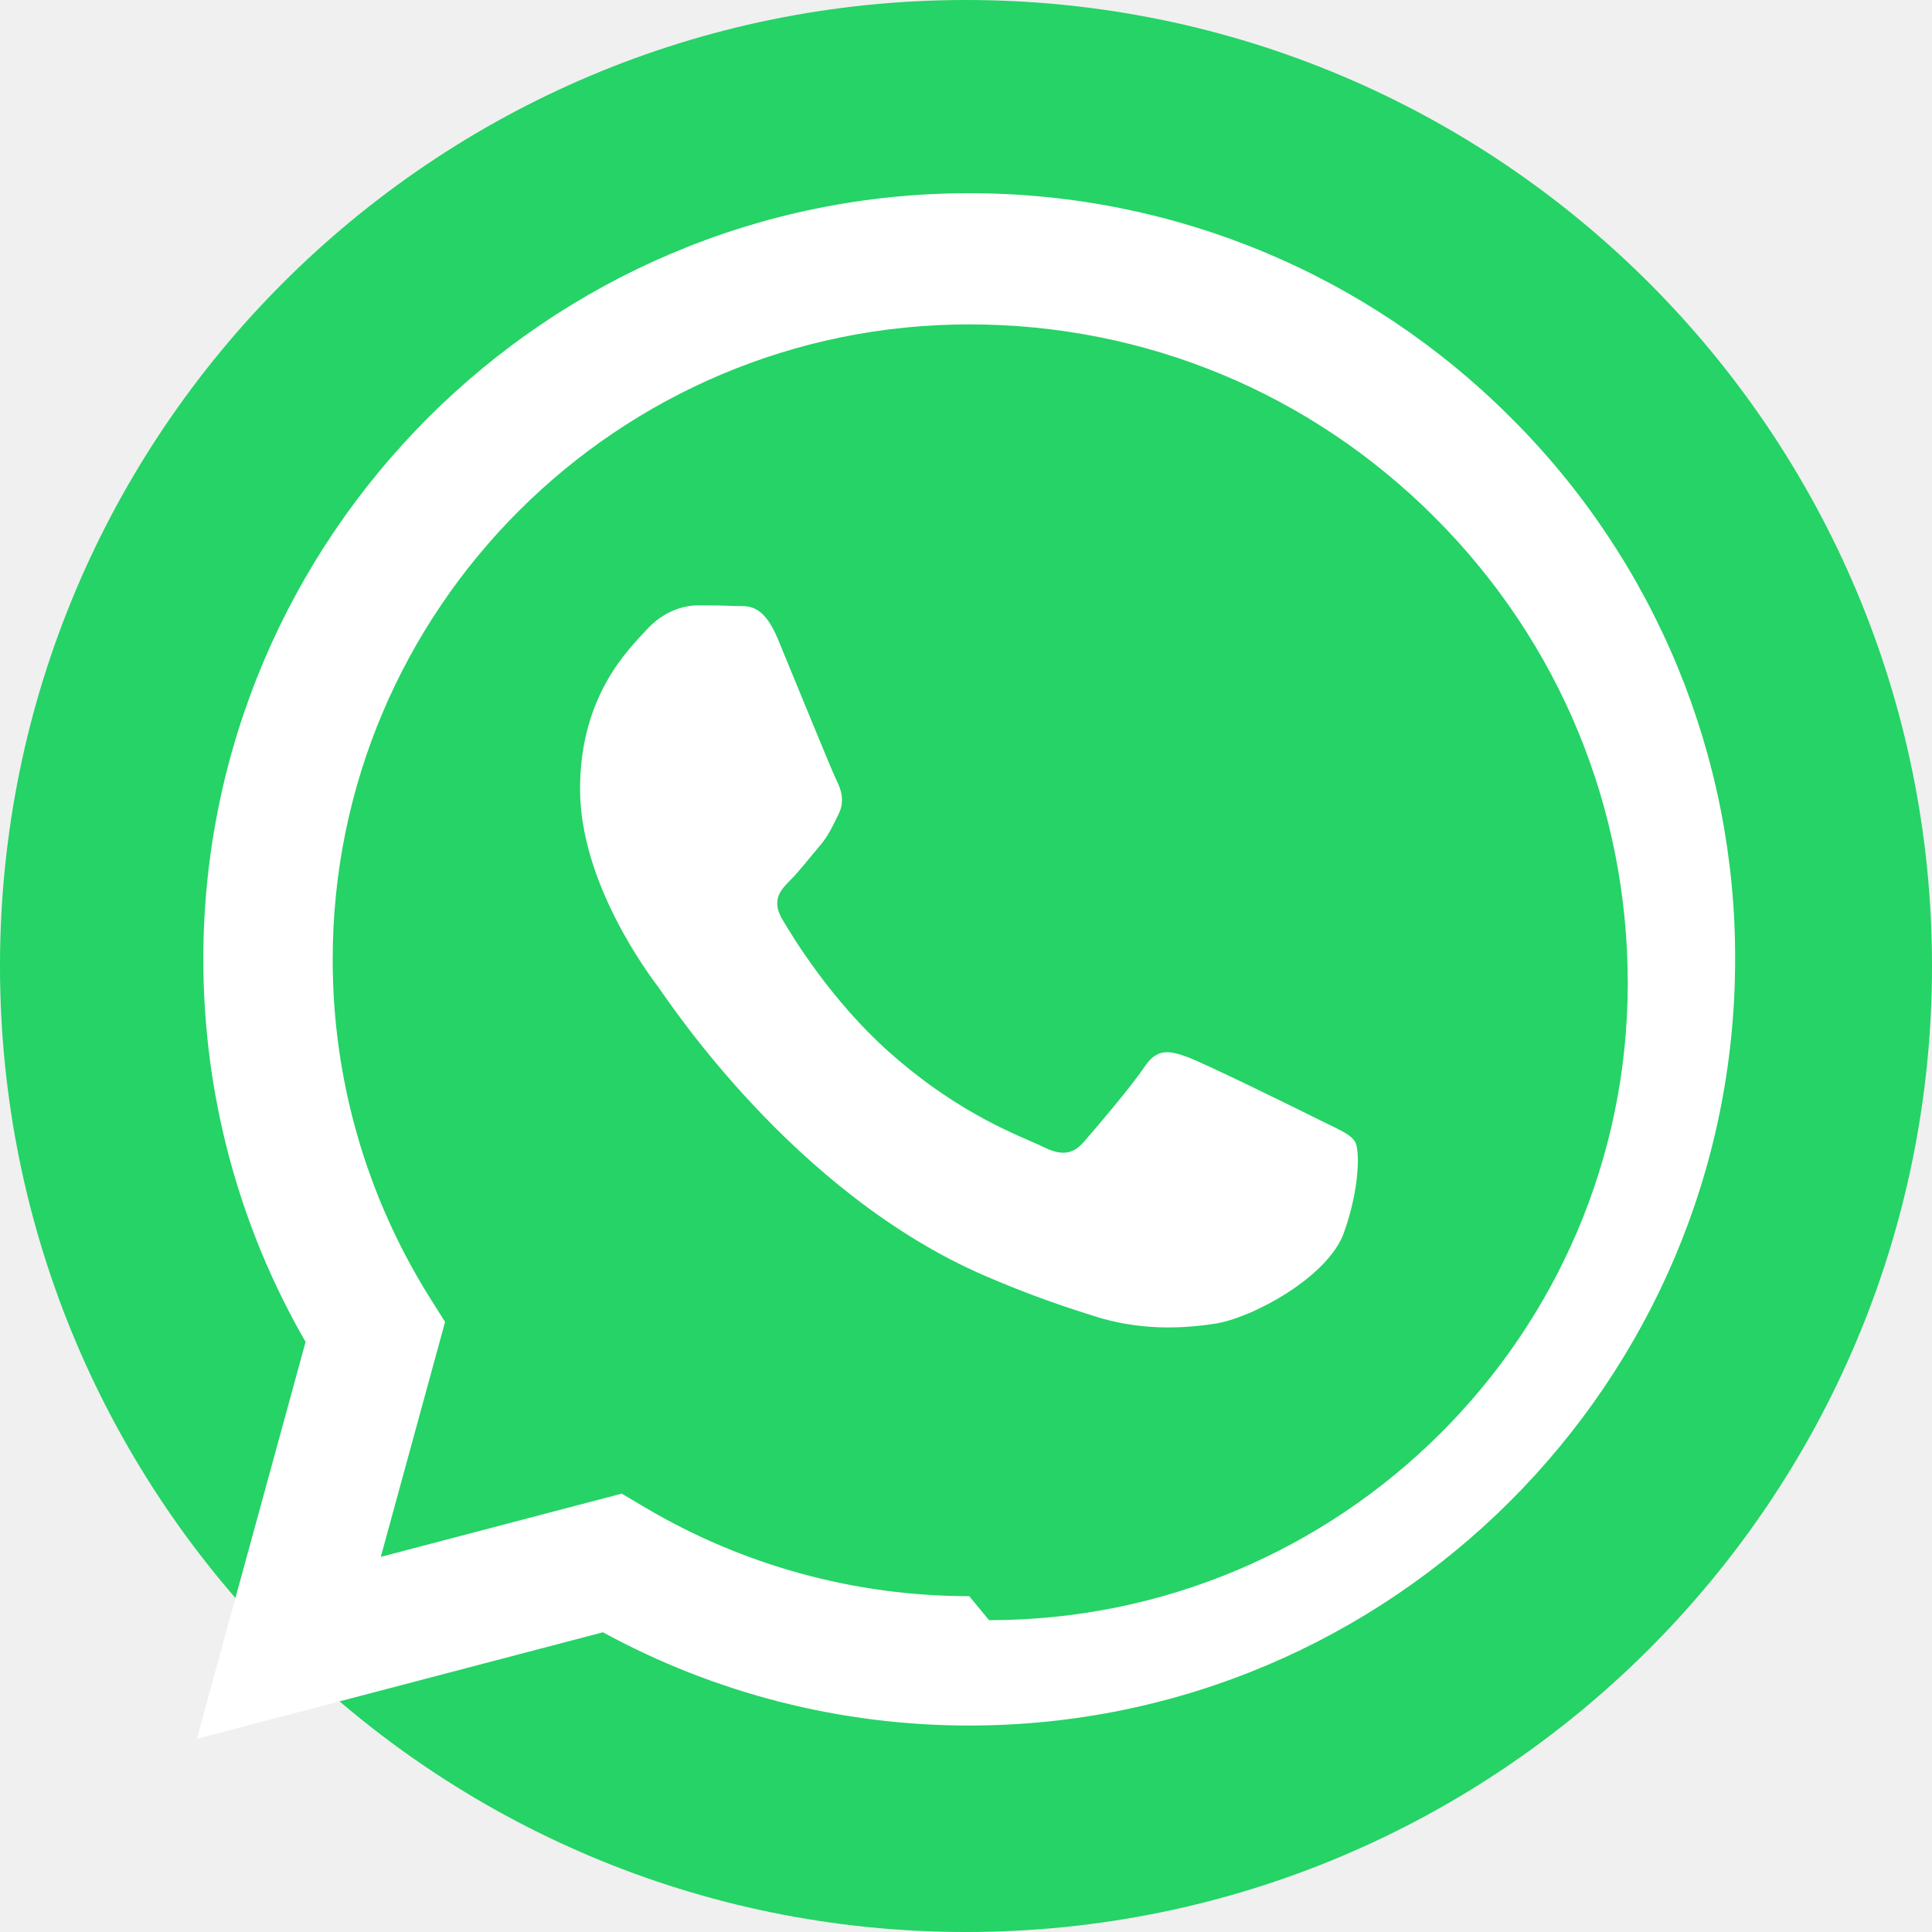
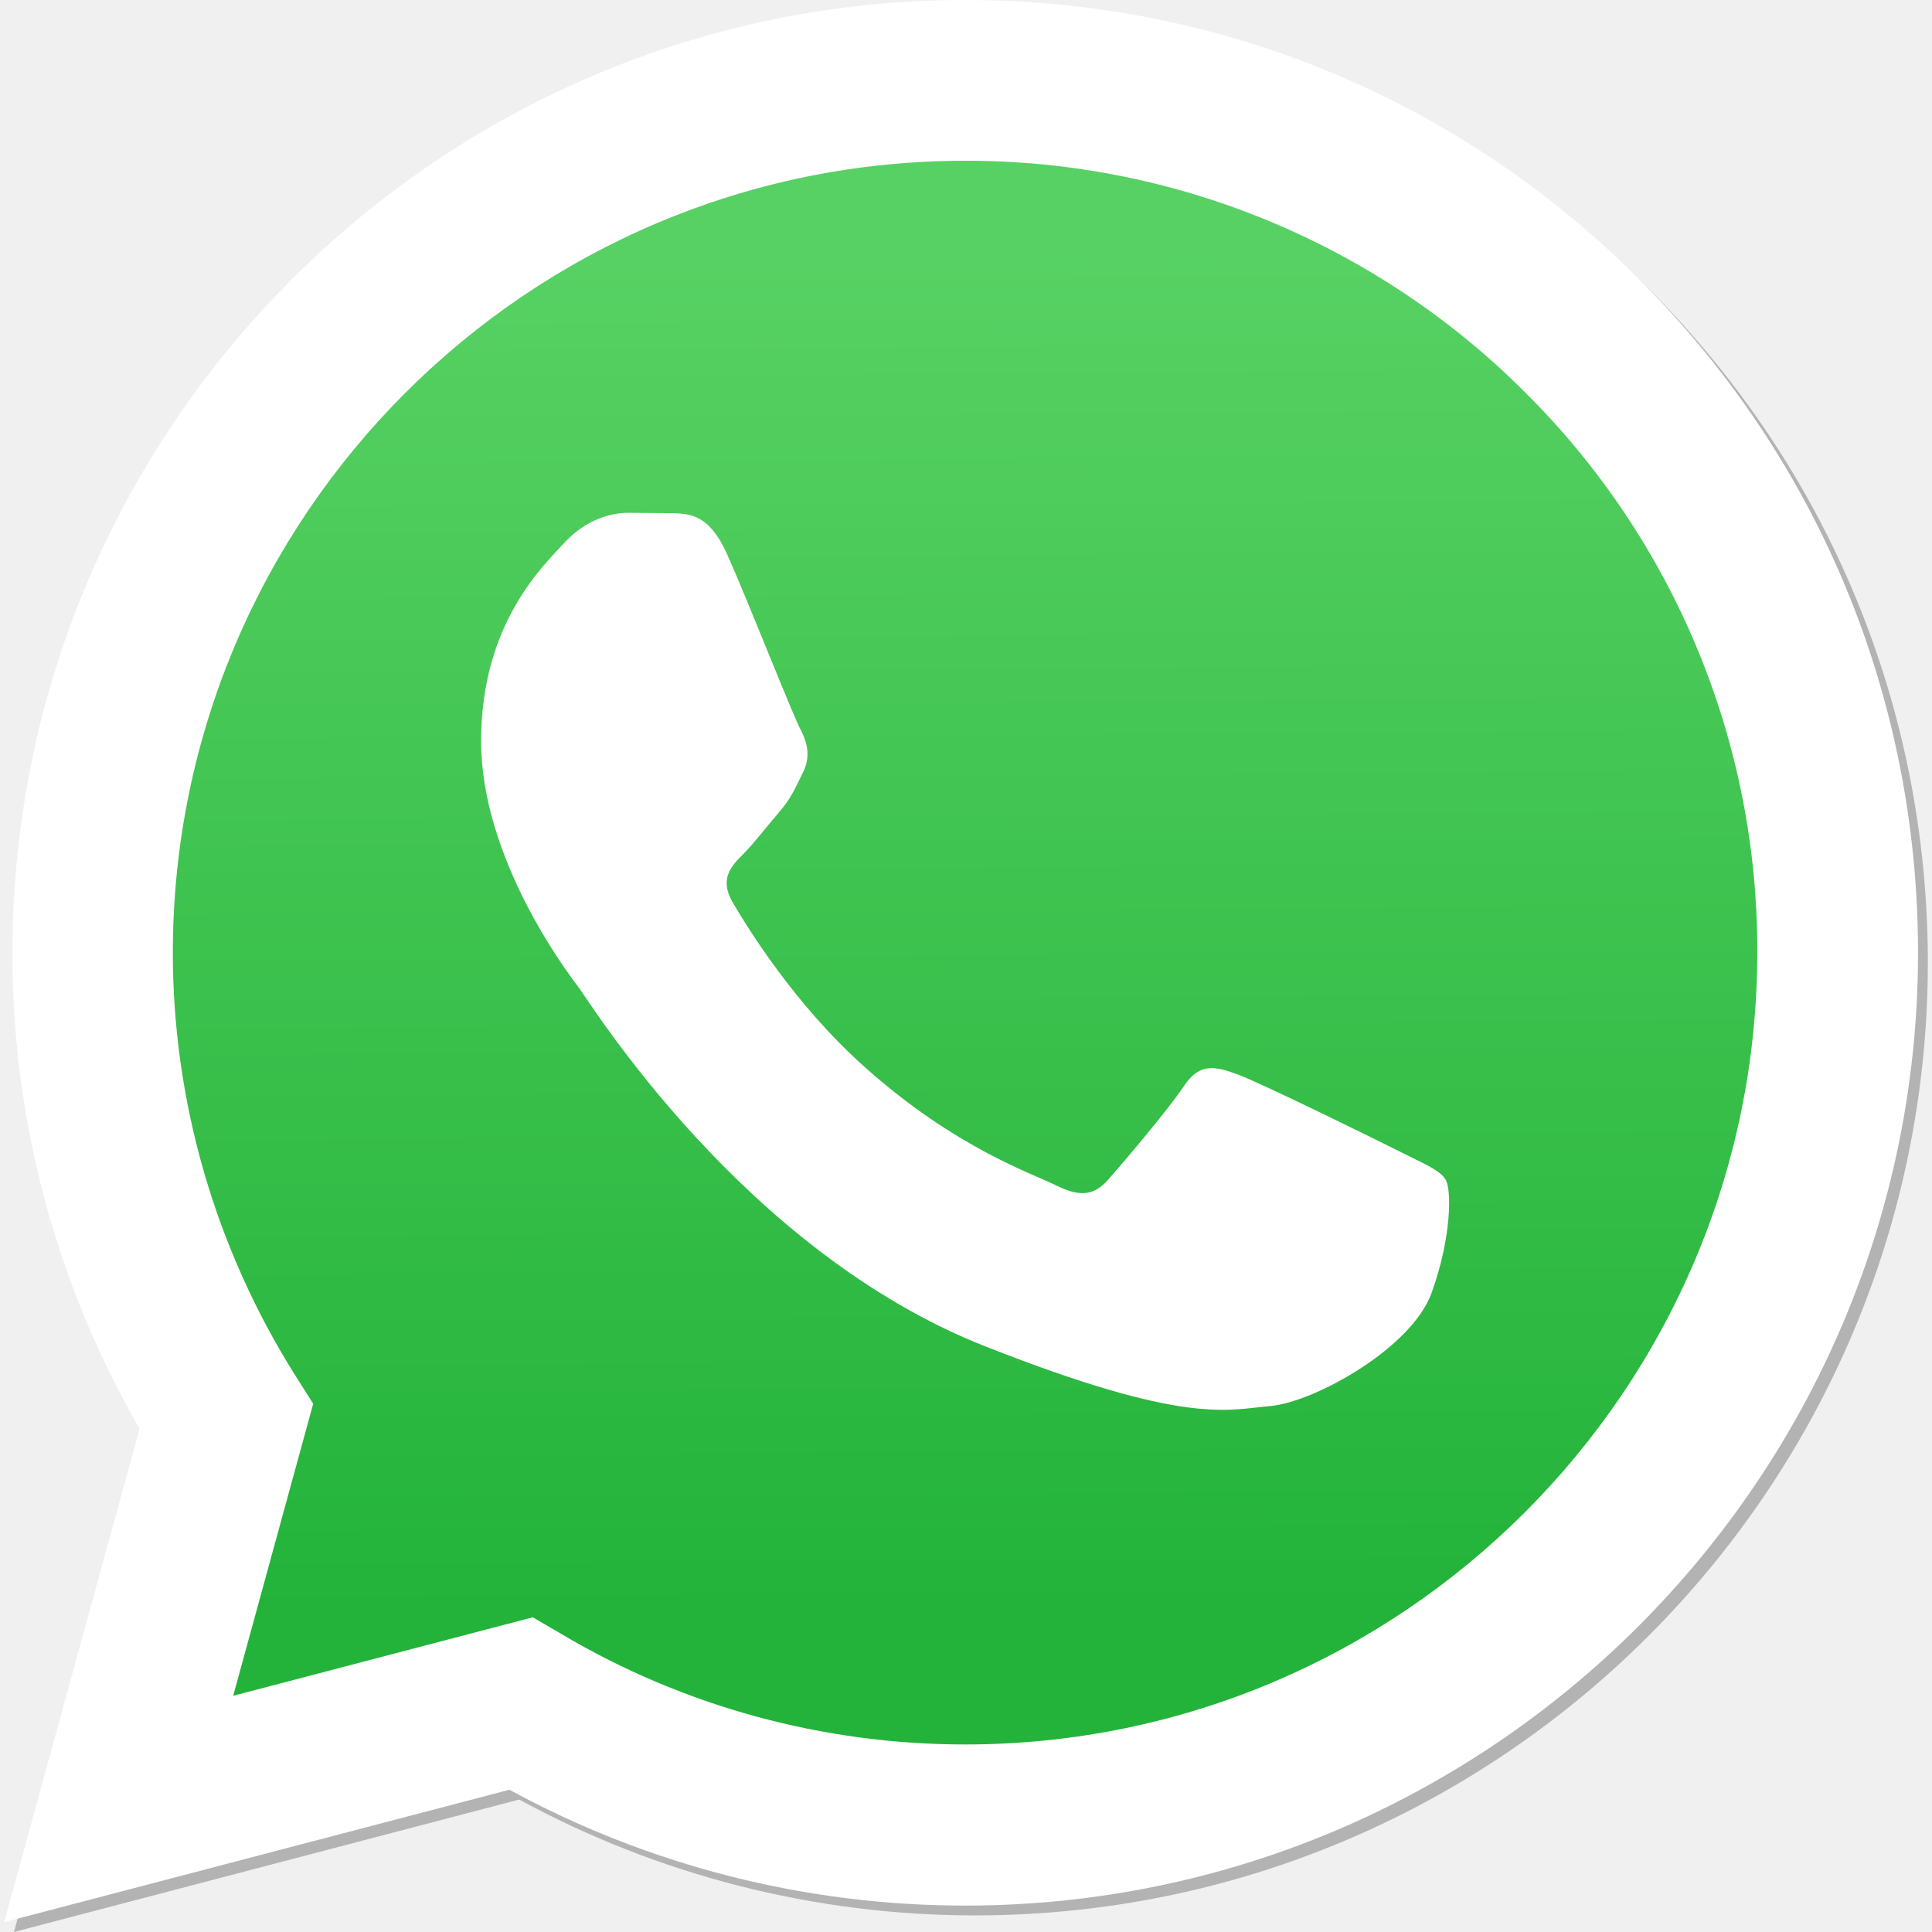
- <svg xmlns="http://www.w3.org/2000/svg" viewBox="0 0 24 24">
-   <circle cx="12" cy="12" r="12" fill="#25D366" />
-   <g transform="translate(2.4 2.4) scale(0.8)">
-     <path fill="#fff" d="M17.472 14.382c-.297-.149-1.758-.867-2.03-.967-.273-.099-.471-.148-.67.15-.197.297-.767.966-.94 1.164-.173.199-.347.223-.644.075-.297-.15-1.255-.463-2.39-1.475-.883-.788-1.48-1.761-1.653-2.059-.173-.297-.018-.458.13-.606.134-.133.298-.347.446-.52.149-.174.198-.298.298-.497.099-.198.05-.371-.025-.52-.075-.149-.669-1.612-.916-2.207-.242-.579-.487-.5-.669-.51-.173-.008-.371-.01-.57-.01-.198 0-.52.074-.792.372-.272.297-1.04 1.016-1.04 2.479 0 1.462 1.065 2.875 1.213 3.074.149.198 2.096 3.2 5.077 4.487.709.306 1.262.489 1.694.625.712.227 1.36.195 1.871.118.571-.085 1.758-.719 2.006-1.413.248-.694.248-1.289.173-1.413-.074-.124-.272-.198-.57-.347M12.05 21.785h-.004a9.87 9.87 0 0 1-5.031-1.378l-.361-.214-3.741.982.998-3.648-.235-.374a9.86 9.86 0 0 1-1.51-5.253C2.164 6.463 6.591 2.037 12.052 2.037c2.732 0 5.298 1.065 7.23 3 1.932 1.935 2.994 4.503 2.994 7.234-.003 5.462-4.463 9.887-9.918 9.887M20.463 3.488C18.24 1.262 15.24 0 12.05 0 5.495 0 .16 5.335.157 11.892c0 2.096.547 4.142 1.588 5.945L.057 24l6.305-1.654a11.86 11.86 0 0 0 5.683 1.448h.005c6.554 0 11.89-5.335 11.893-11.893a11.82 11.82 0 0 0-3.48-8.413" />
-   </g>
+ <svg xmlns="http://www.w3.org/2000/svg" xml:space="preserve" viewBox="0 0 512 512">
+   <path d="m143.8 431.2 7.7 4.5c32.2 19.1 69.2 29.2 106.8 29.2h.1c115.7 0 209.8-94.1 209.9-209.8 0-56.1-21.8-108.8-61.4-148.4-39.3-39.5-92.7-61.7-148.4-61.5-115.8 0-209.9 94.1-210 209.8-.1 39.5 11.1 78.2 32.1 111.7l5 7.9L64.4 452zM3.7 512l35.8-130.8C17.5 342.9 5.8 299.5 5.9 255 5.9 115.8 119.2 2.6 258.4 2.6c67.5 0 130.9 26.3 178.6 74s73.9 111.1 73.9 178.6c-.1 139.2-113.3 252.4-252.5 252.4h-.1c-42.3 0-83.8-10.6-120.7-30.7z" style="fill:#b3b3b3" />
+   <path d="M1.1 509.4 37 378.6C14.8 340.2 3.2 296.7 3.3 252.4 3.3 113.2 116.6 0 255.8 0c67.5 0 130.9 26.3 178.6 74s73.9 111.1 73.9 178.6C508.2 391.8 394.9 505 255.8 505h-.1c-42.3 0-83.8-10.6-120.7-30.7z" style="fill:#fff" />
+   <path d="M255.8 42.6c-115.8 0-209.9 94.1-210 209.8 0 39.5 11.2 78.2 32.2 111.7l5 7.9-21.2 77.4 79.4-20.8 7.7 4.5c32.2 19.1 69.2 29.2 106.8 29.3h.1c115.7 0 209.8-94.1 209.9-209.8.2-55.7-21.9-109.1-61.4-148.4-39.3-39.5-92.8-61.7-148.5-61.6" style="fill:none" />
+   <linearGradient id="a" x1="254.666" x2="256.793" y1="446.637" y2="87.926" gradientTransform="matrix(1 0 0 -1 0 514.448)" gradientUnits="userSpaceOnUse">
+     <stop offset="0" style="stop-color:#57d163" />
+     <stop offset="1" style="stop-color:#23b33a" />
+   </linearGradient>
+   <path d="M255.8 42.6c-115.8 0-209.9 94.1-210 209.8 0 39.5 11.2 78.2 32.2 111.7l5 7.9-21.2 77.4 79.4-20.8 7.7 4.5c32.2 19.1 69.2 29.2 106.8 29.2h.1c115.7 0 209.8-94.1 209.9-209.8.2-55.7-21.9-109.1-61.4-148.4-39.3-39.4-92.8-61.6-148.5-61.5" style="fill:url(#a)" />
+   <path d="M192.7 146.9c-4.7-10.5-9.7-10.7-14.2-10.9l-12.1-.1c-4.2 0-11 1.6-16.8 7.9s-22.1 21.6-22.1 52.6 22.6 61 25.8 65.2 43.6 69.9 107.8 95.2c53.3 21 64.1 16.8 75.7 15.8 11.6-1.1 37.3-15.3 42.6-30s5.3-27.4 3.7-30-5.8-4.2-12.1-7.4-37.3-18.4-43.1-20.5-10-3.2-14.2 3.2c-4.2 6.3-16.3 20.5-20 24.7s-7.4 4.7-13.7 1.6c-6.3-3.2-26.6-9.8-50.7-31.3-18.8-16.7-31.4-37.4-35.1-43.7s-.4-9.7 2.8-12.9c2.8-2.8 6.3-7.4 9.5-11.1s4.2-6.3 6.3-10.5 1.1-7.9-.5-11.1c-1.8-3-14-34.2-19.6-46.7" style="fill-rule:evenodd;clip-rule:evenodd;fill:#fff" />
</svg>
